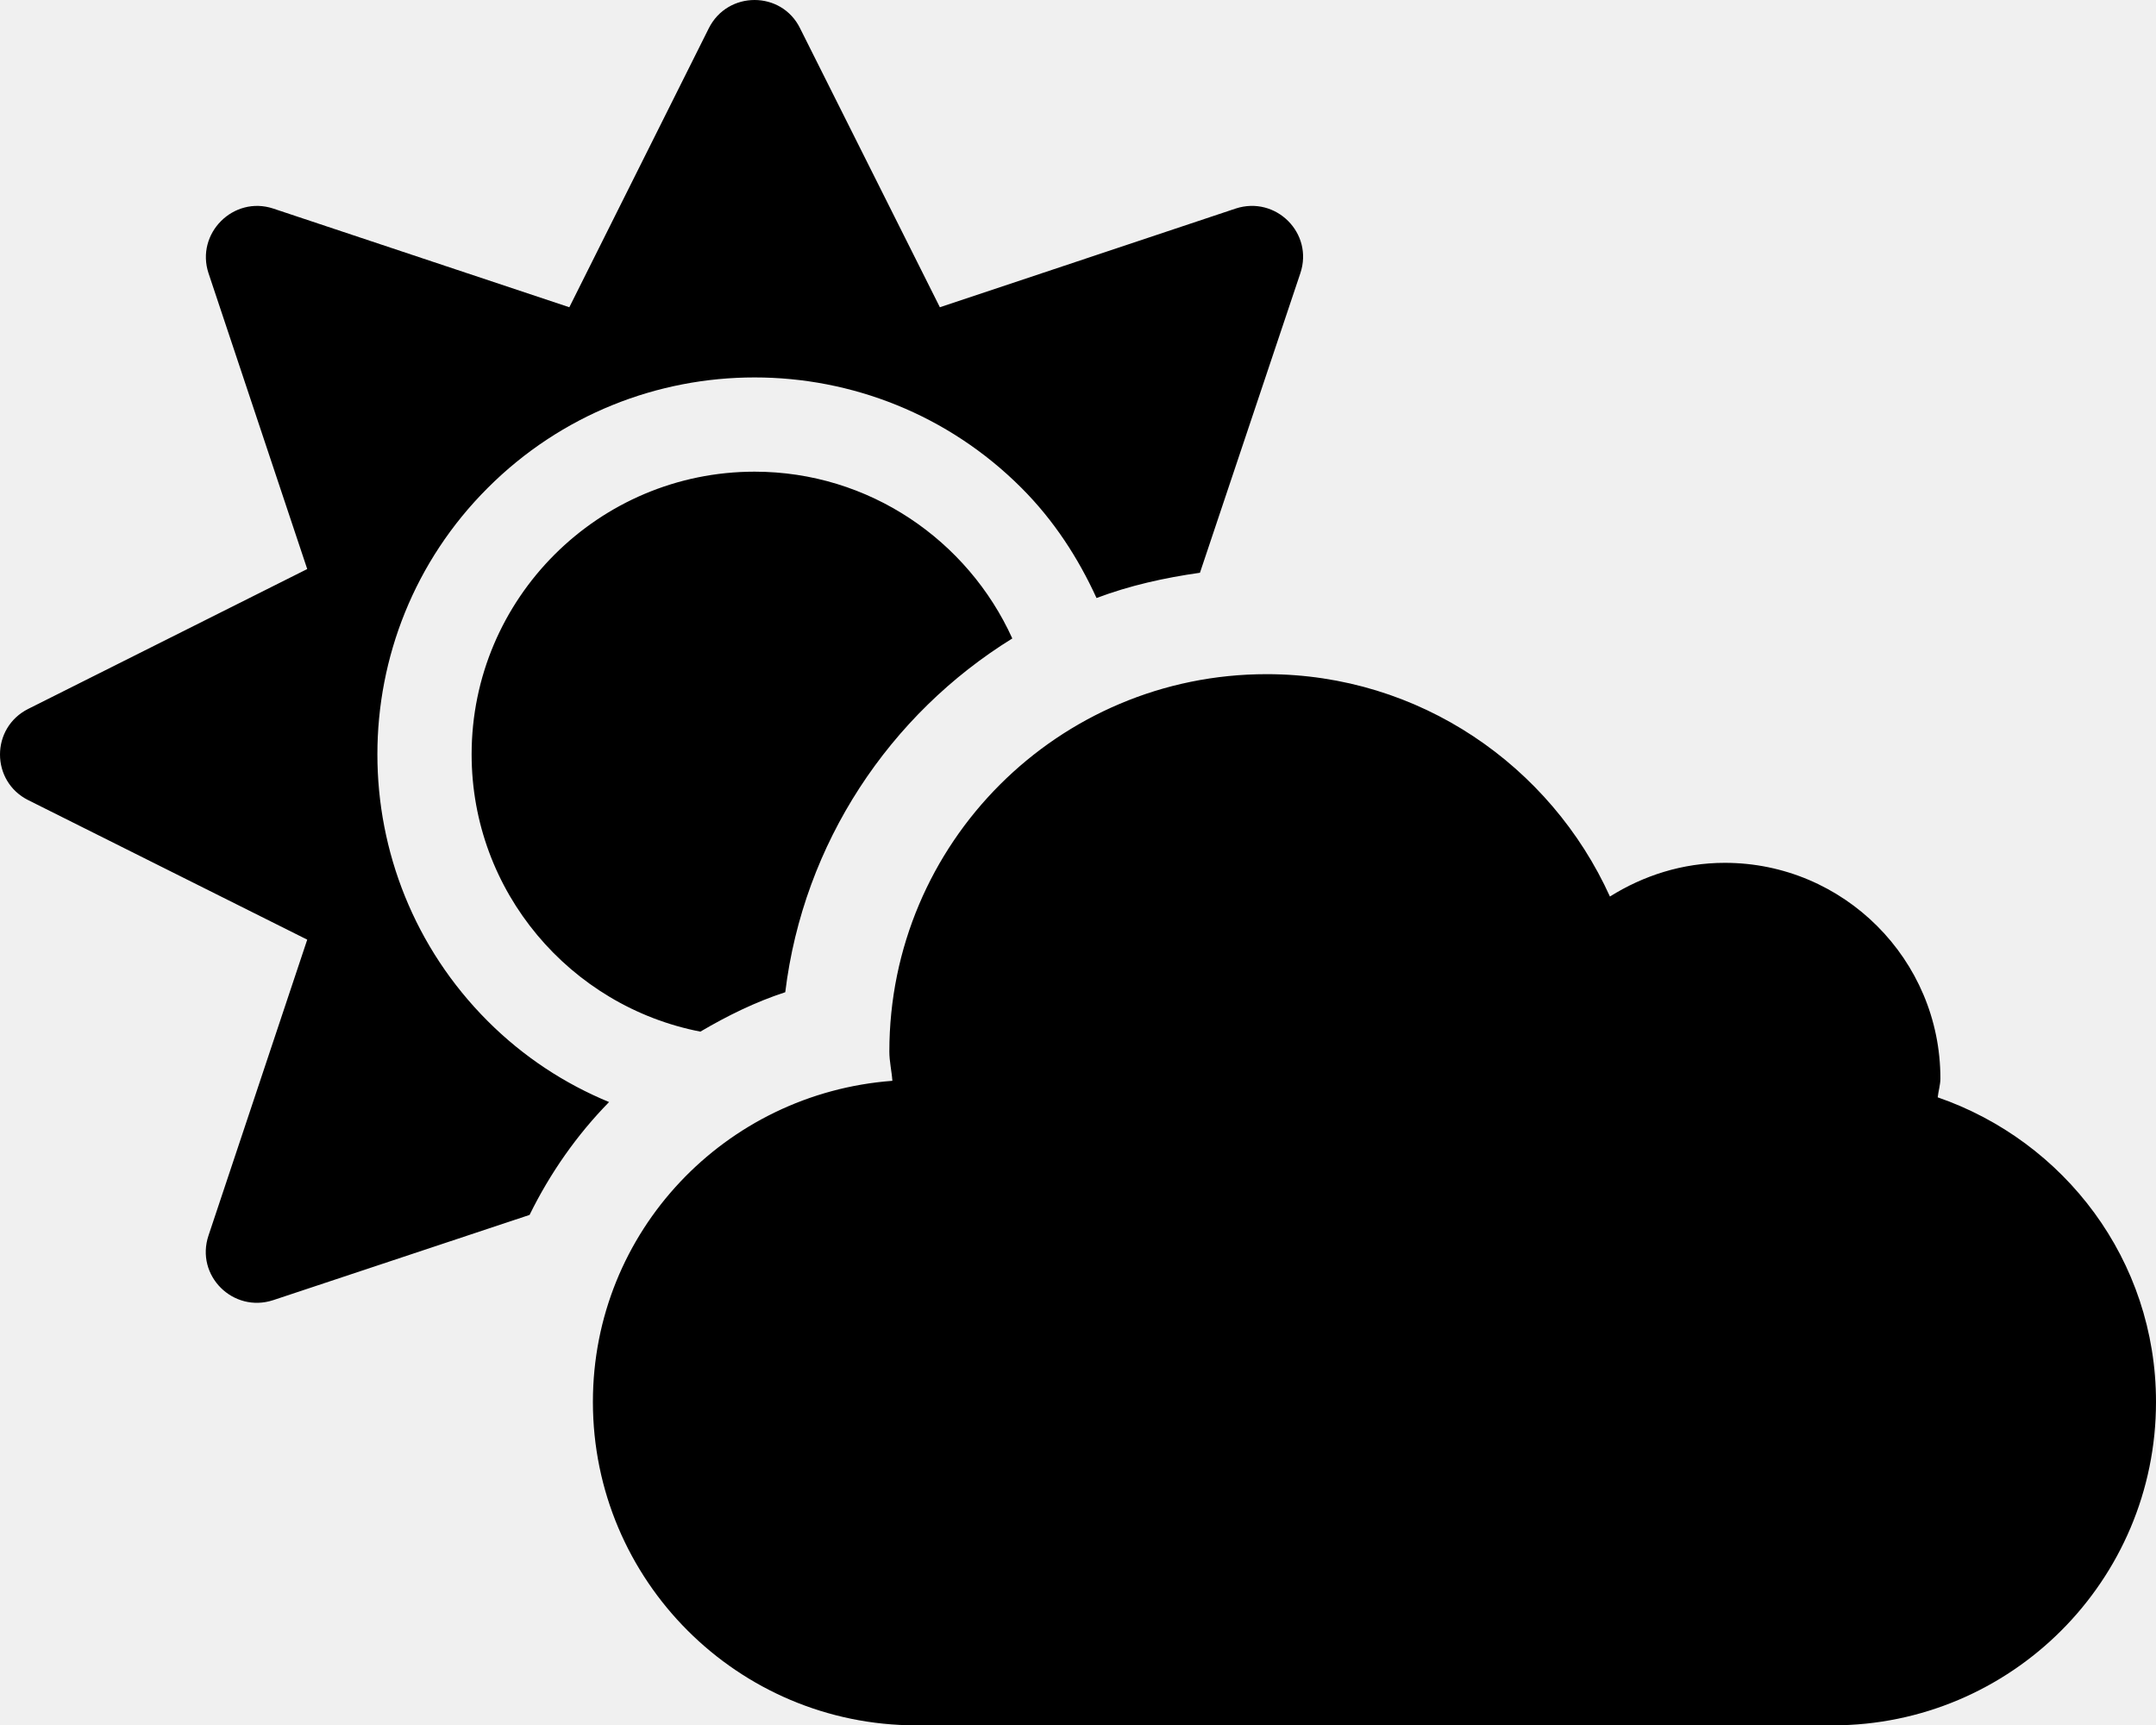
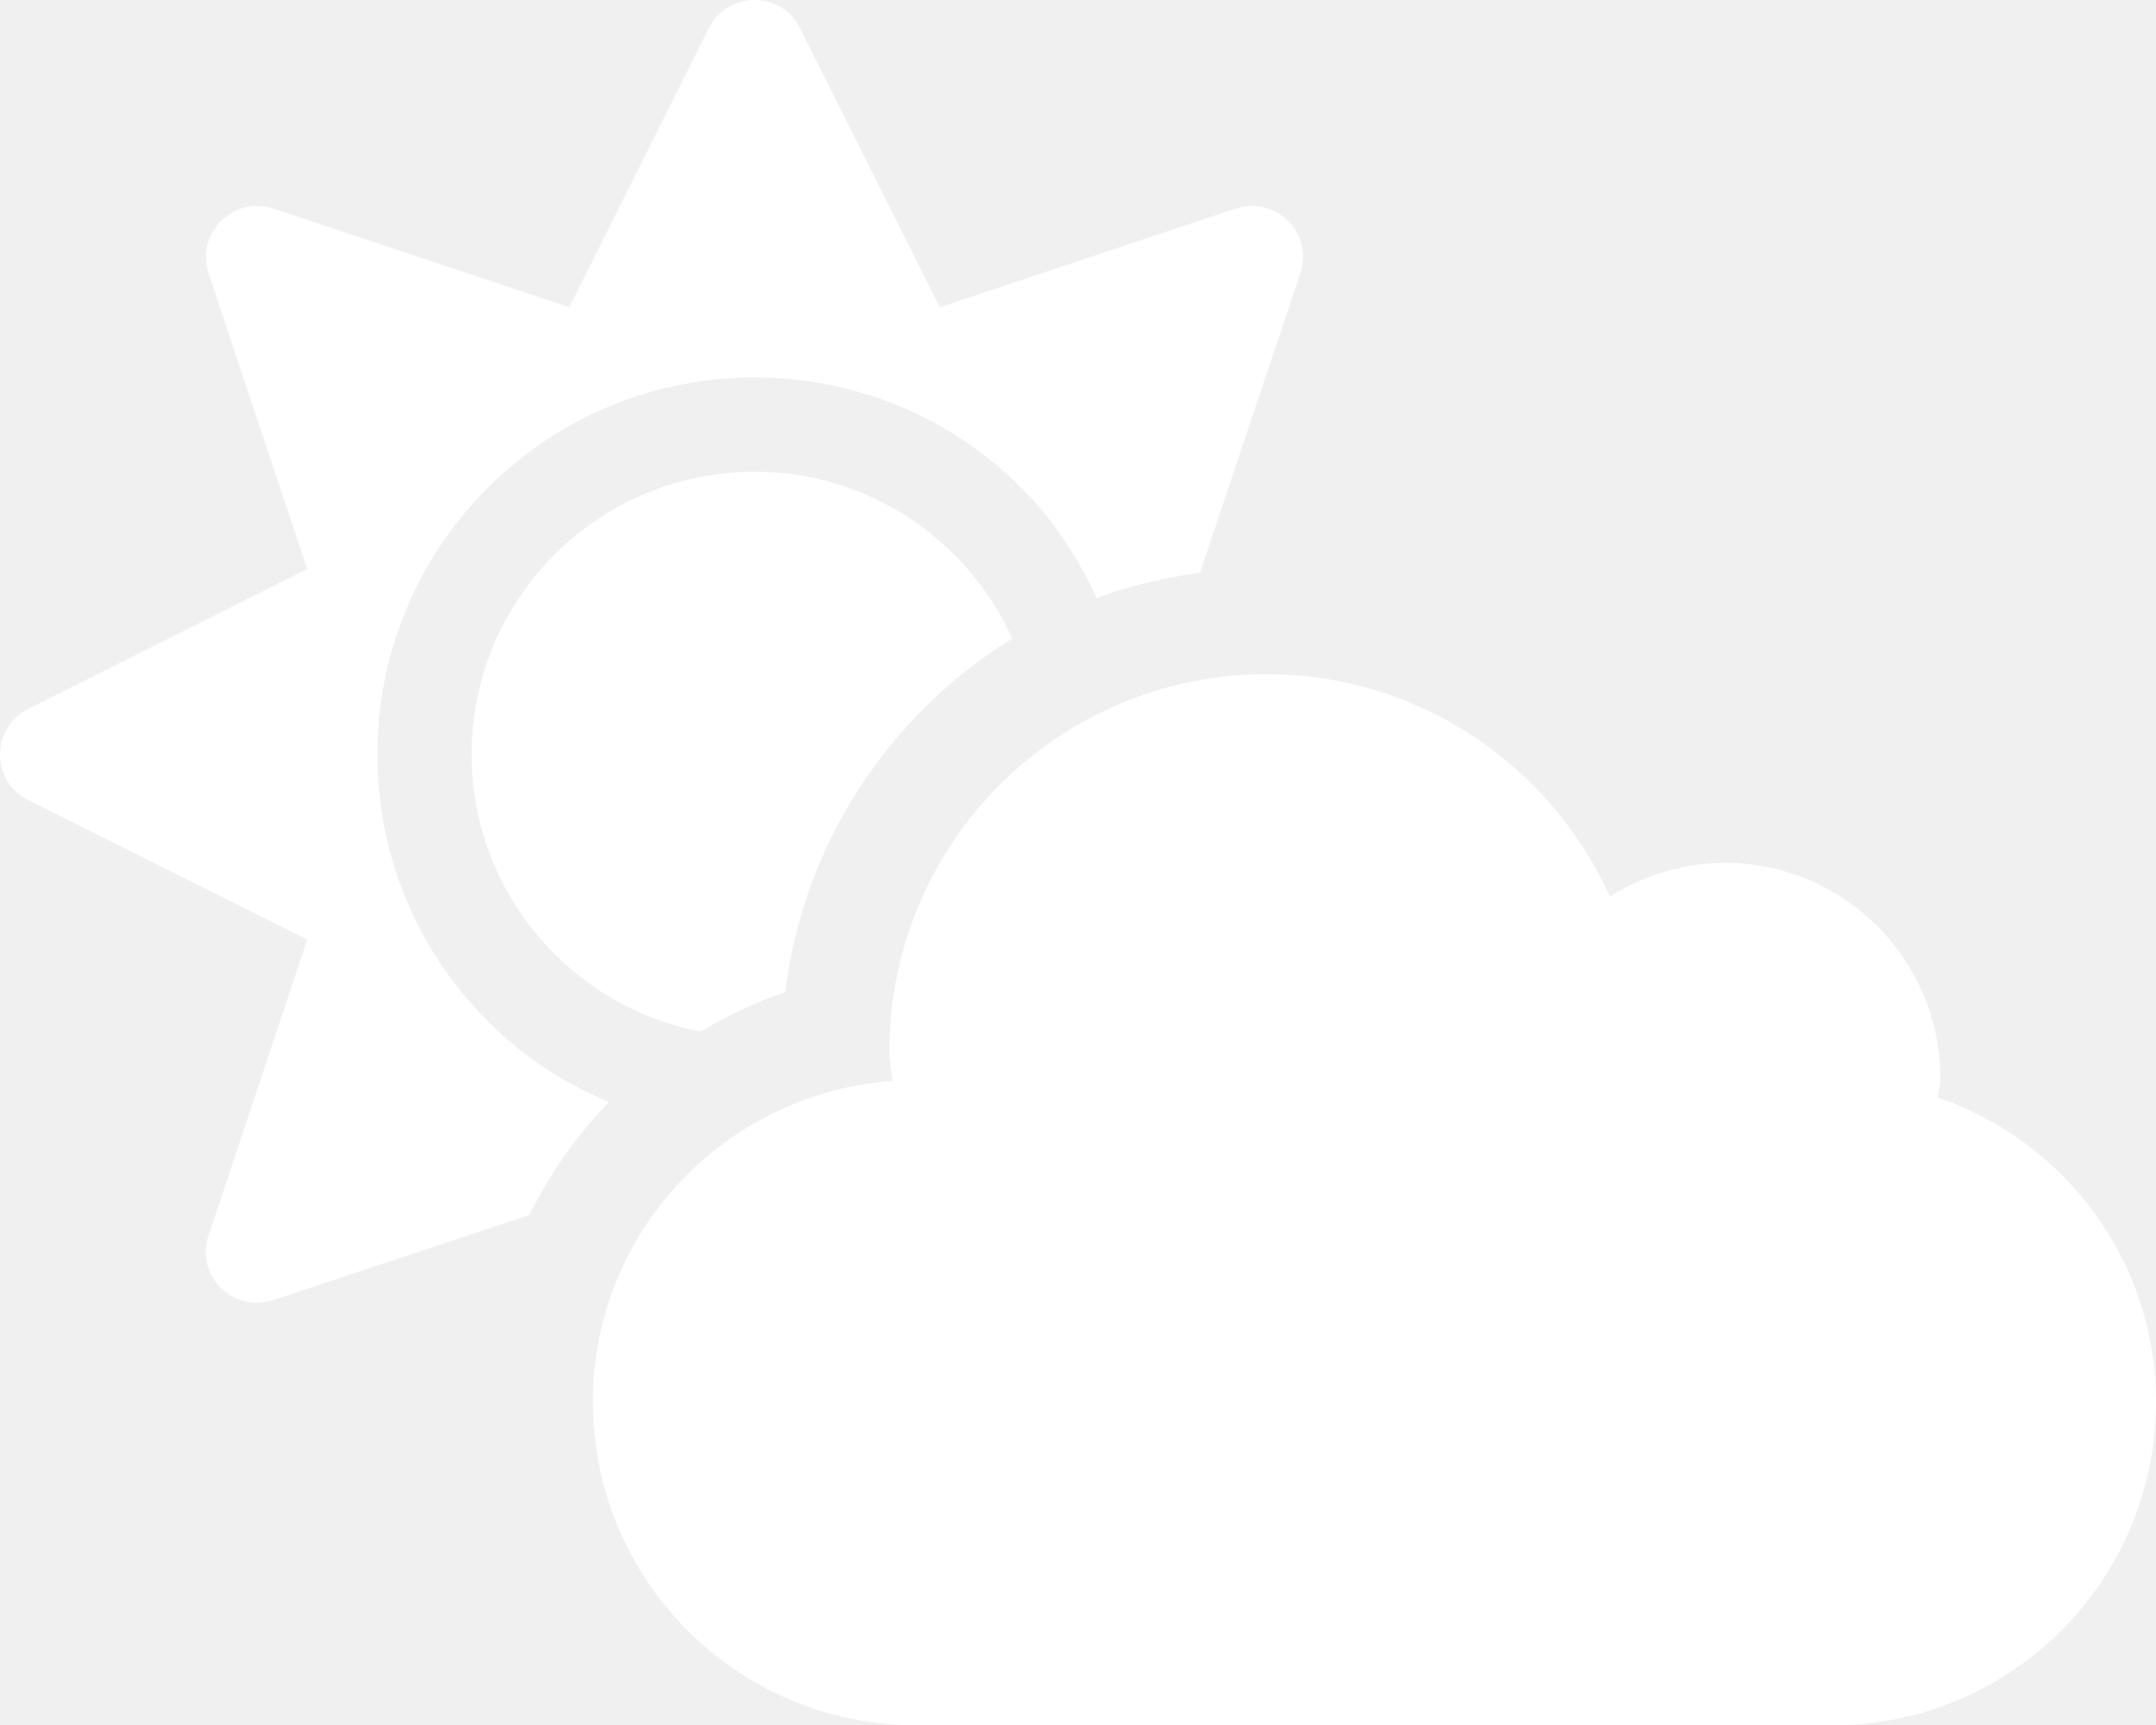
<svg xmlns="http://www.w3.org/2000/svg" aria-hidden="true" focusable="false" data-prefix="fas" data-icon="cloud-sun" class="svg-inline--fa fa-cloud-sun fa-w-20" role="img" viewBox="0 0 640 512">
-   <path fill="currentColor" d="M575.2 325.7c.2-1.9.8-3.7.8-5.6 0-35.3-28.7-64-64-64-12.6 0-24.2 3.8-34.1 10-17.6-38.8-56.5-66-101.9-66-61.8 0-112 50.1-112 112 0 3 .7 5.8.9 8.7-49.6 3.7-88.9 44.7-88.9 95.3 0 53 43 96 96 96h272c53 0 96-43 96-96 0-42.1-27.2-77.4-64.8-90.4zm-430.4-22.6c-43.7-43.7-43.7-114.7 0-158.3 43.7-43.7 114.7-43.7 158.4 0 9.7 9.7 16.9 20.9 22.3 32.7 9.8-3.7 20.1-6 30.7-7.5L386 81.1c4-11.9-7.3-23.1-19.2-19.2L279 91.2 237.5 8.4C232-2.8 216-2.8 210.4 8.4L169 91.2 81.1 61.9C69.3 58 58 69.3 61.9 81.1l29.3 87.8-82.8 41.5c-11.2 5.6-11.2 21.5 0 27.1l82.8 41.4-29.3 87.8c-4 11.9 7.3 23.1 19.2 19.2l76.1-25.3c6.1-12.4 14-23.7 23.6-33.5-13.1-5.4-25.4-13.4-36-24zm-4.8-79.2c0 40.8 29.3 74.8 67.9 82.3 8-4.7 16.3-8.8 25.2-11.7 5.4-44.3 31-82.5 67.4-105C287.3 160.4 258 140 224 140c-46.3 0-84 37.6-84 83.9z" />
+   <path fill="#FFF" d="M575.2 325.7c.2-1.9.8-3.7.8-5.6 0-35.3-28.7-64-64-64-12.6 0-24.2 3.8-34.1 10-17.6-38.8-56.5-66-101.9-66-61.8 0-112 50.1-112 112 0 3 .7 5.8.9 8.7-49.6 3.7-88.9 44.7-88.9 95.3 0 53 43 96 96 96h272c53 0 96-43 96-96 0-42.1-27.2-77.4-64.8-90.4zm-430.4-22.6c-43.7-43.7-43.7-114.7 0-158.3 43.7-43.7 114.7-43.7 158.4 0 9.7 9.7 16.9 20.9 22.3 32.7 9.8-3.7 20.1-6 30.7-7.5L386 81.1c4-11.9-7.3-23.1-19.2-19.2L279 91.2 237.5 8.4C232-2.8 216-2.8 210.4 8.4L169 91.2 81.1 61.9C69.3 58 58 69.3 61.9 81.1l29.3 87.8-82.8 41.5c-11.2 5.6-11.2 21.5 0 27.1l82.8 41.4-29.3 87.8c-4 11.9 7.3 23.1 19.2 19.2l76.1-25.3c6.1-12.4 14-23.7 23.6-33.5-13.1-5.4-25.4-13.4-36-24zm-4.8-79.2c0 40.8 29.3 74.8 67.9 82.3 8-4.7 16.3-8.8 25.2-11.7 5.4-44.3 31-82.5 67.4-105C287.3 160.4 258 140 224 140c-46.3 0-84 37.6-84 83.9z" />
</svg>
